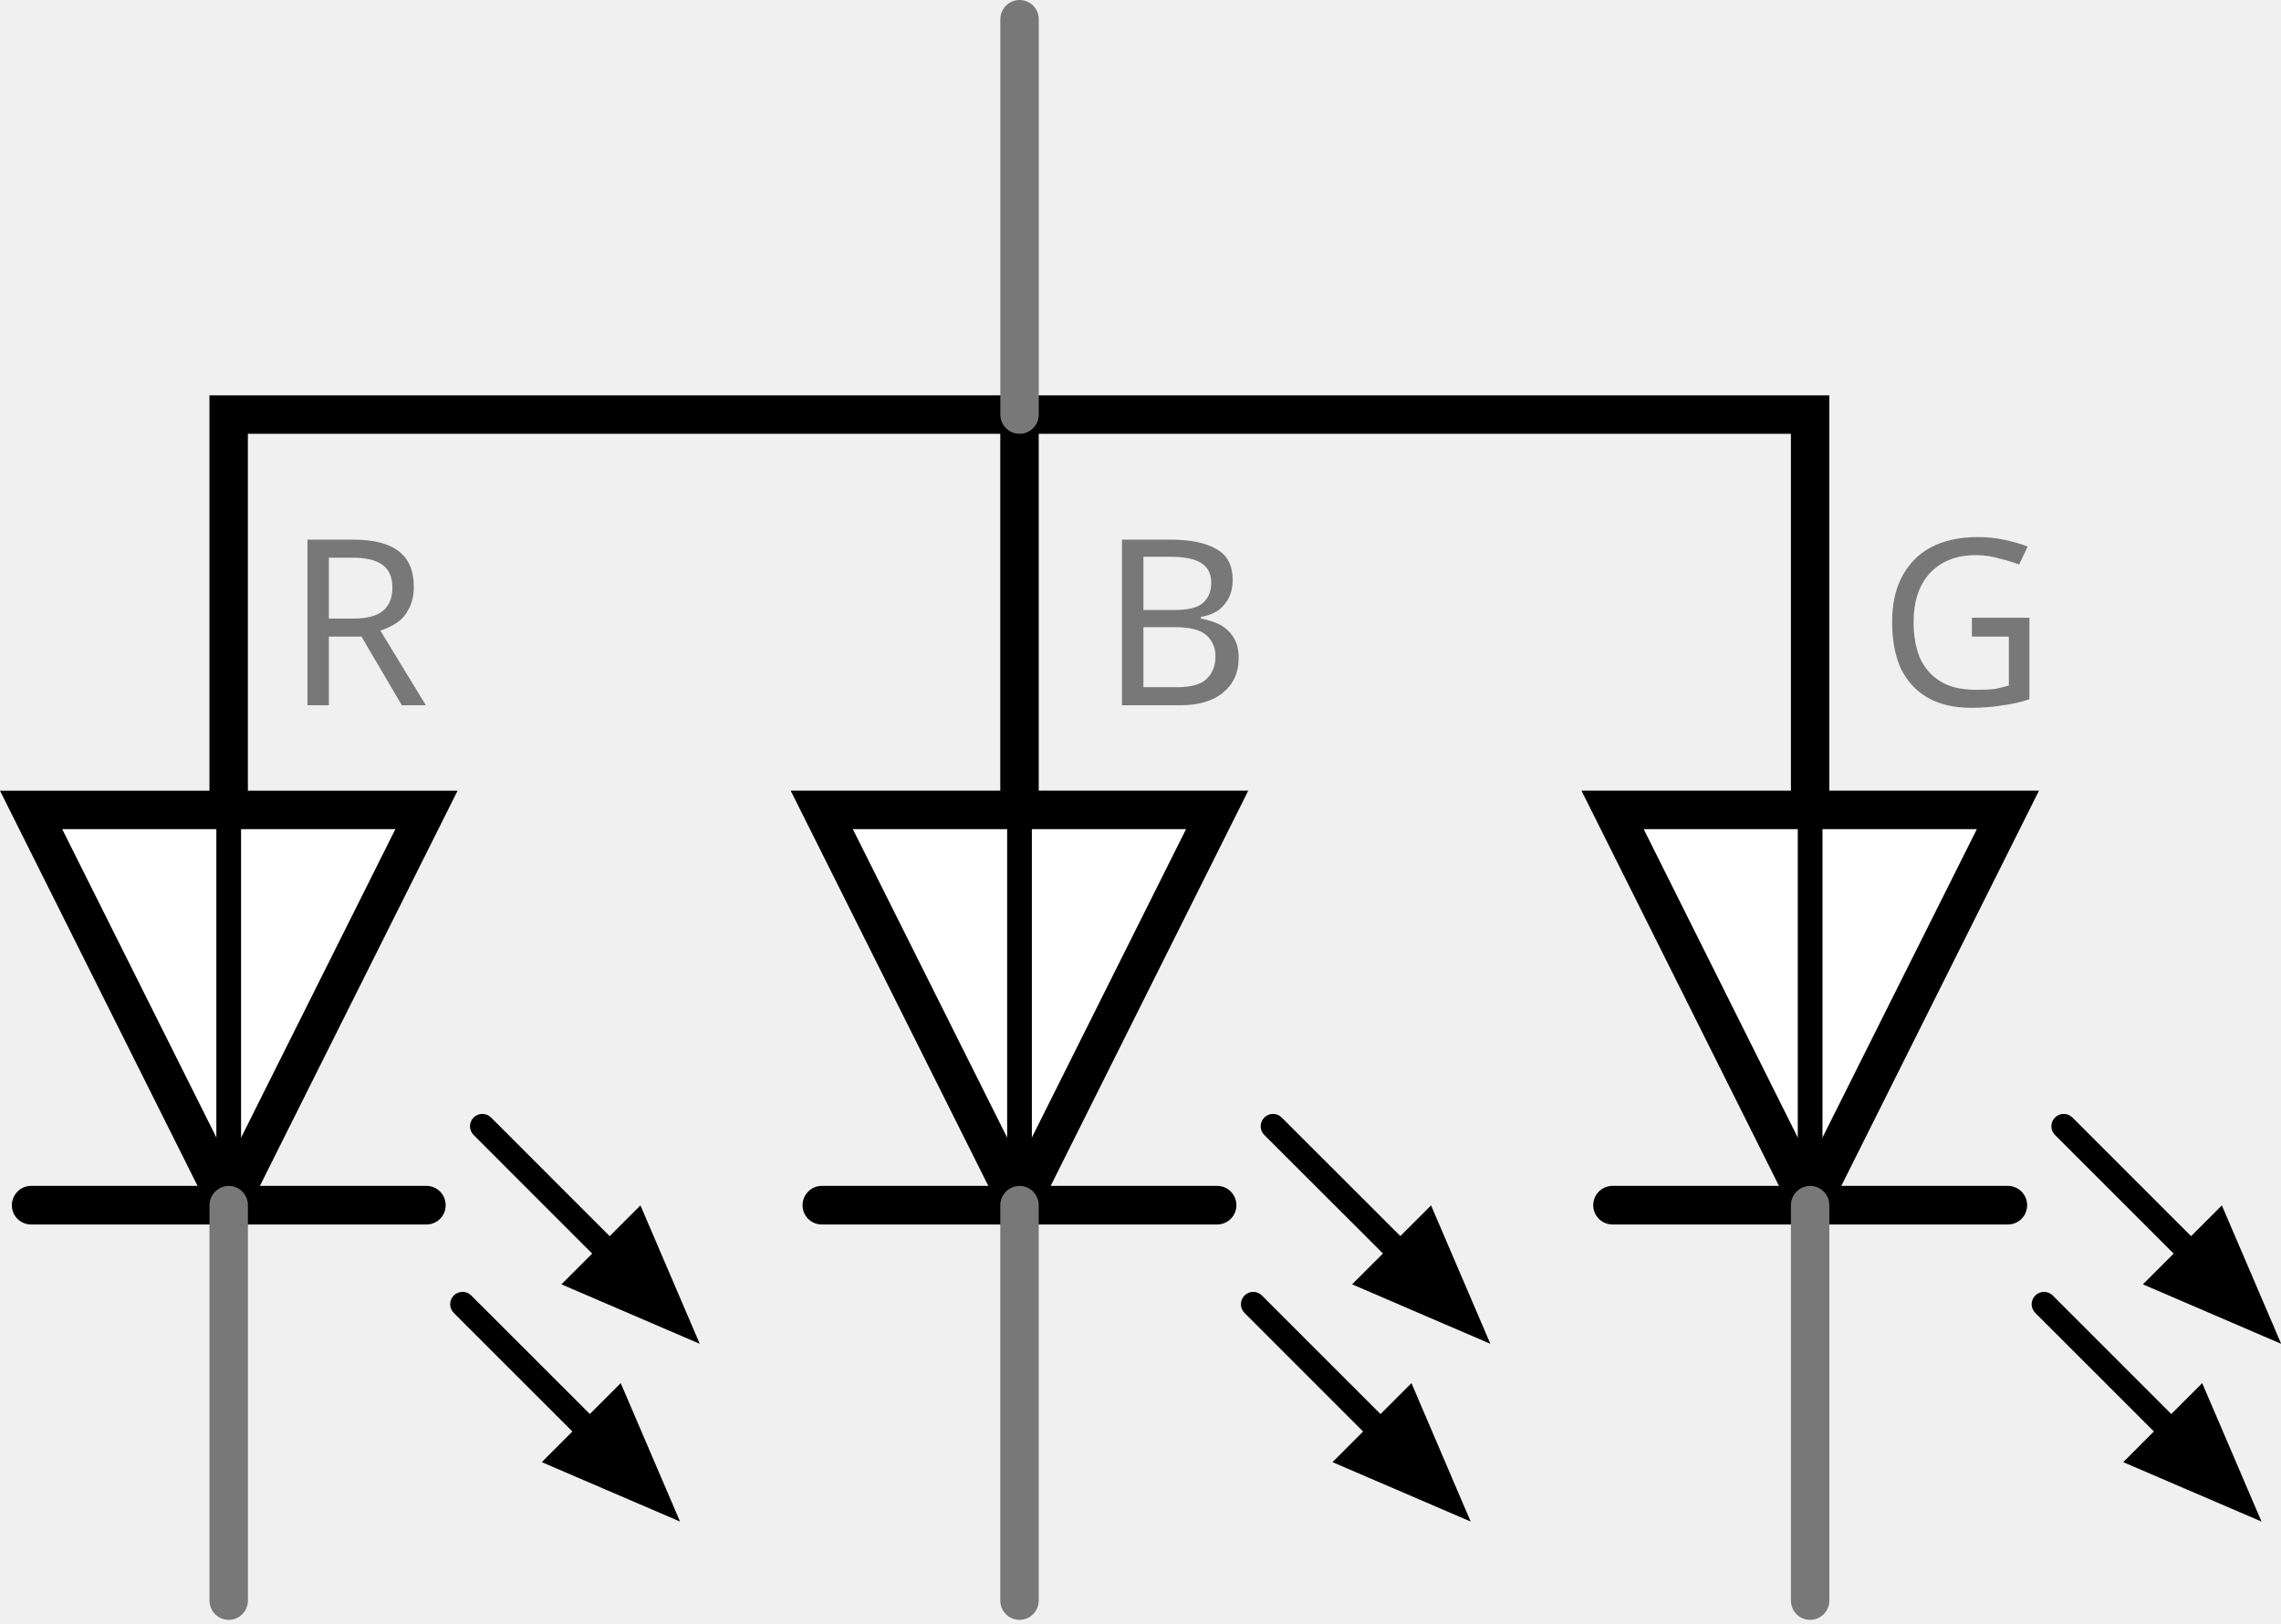
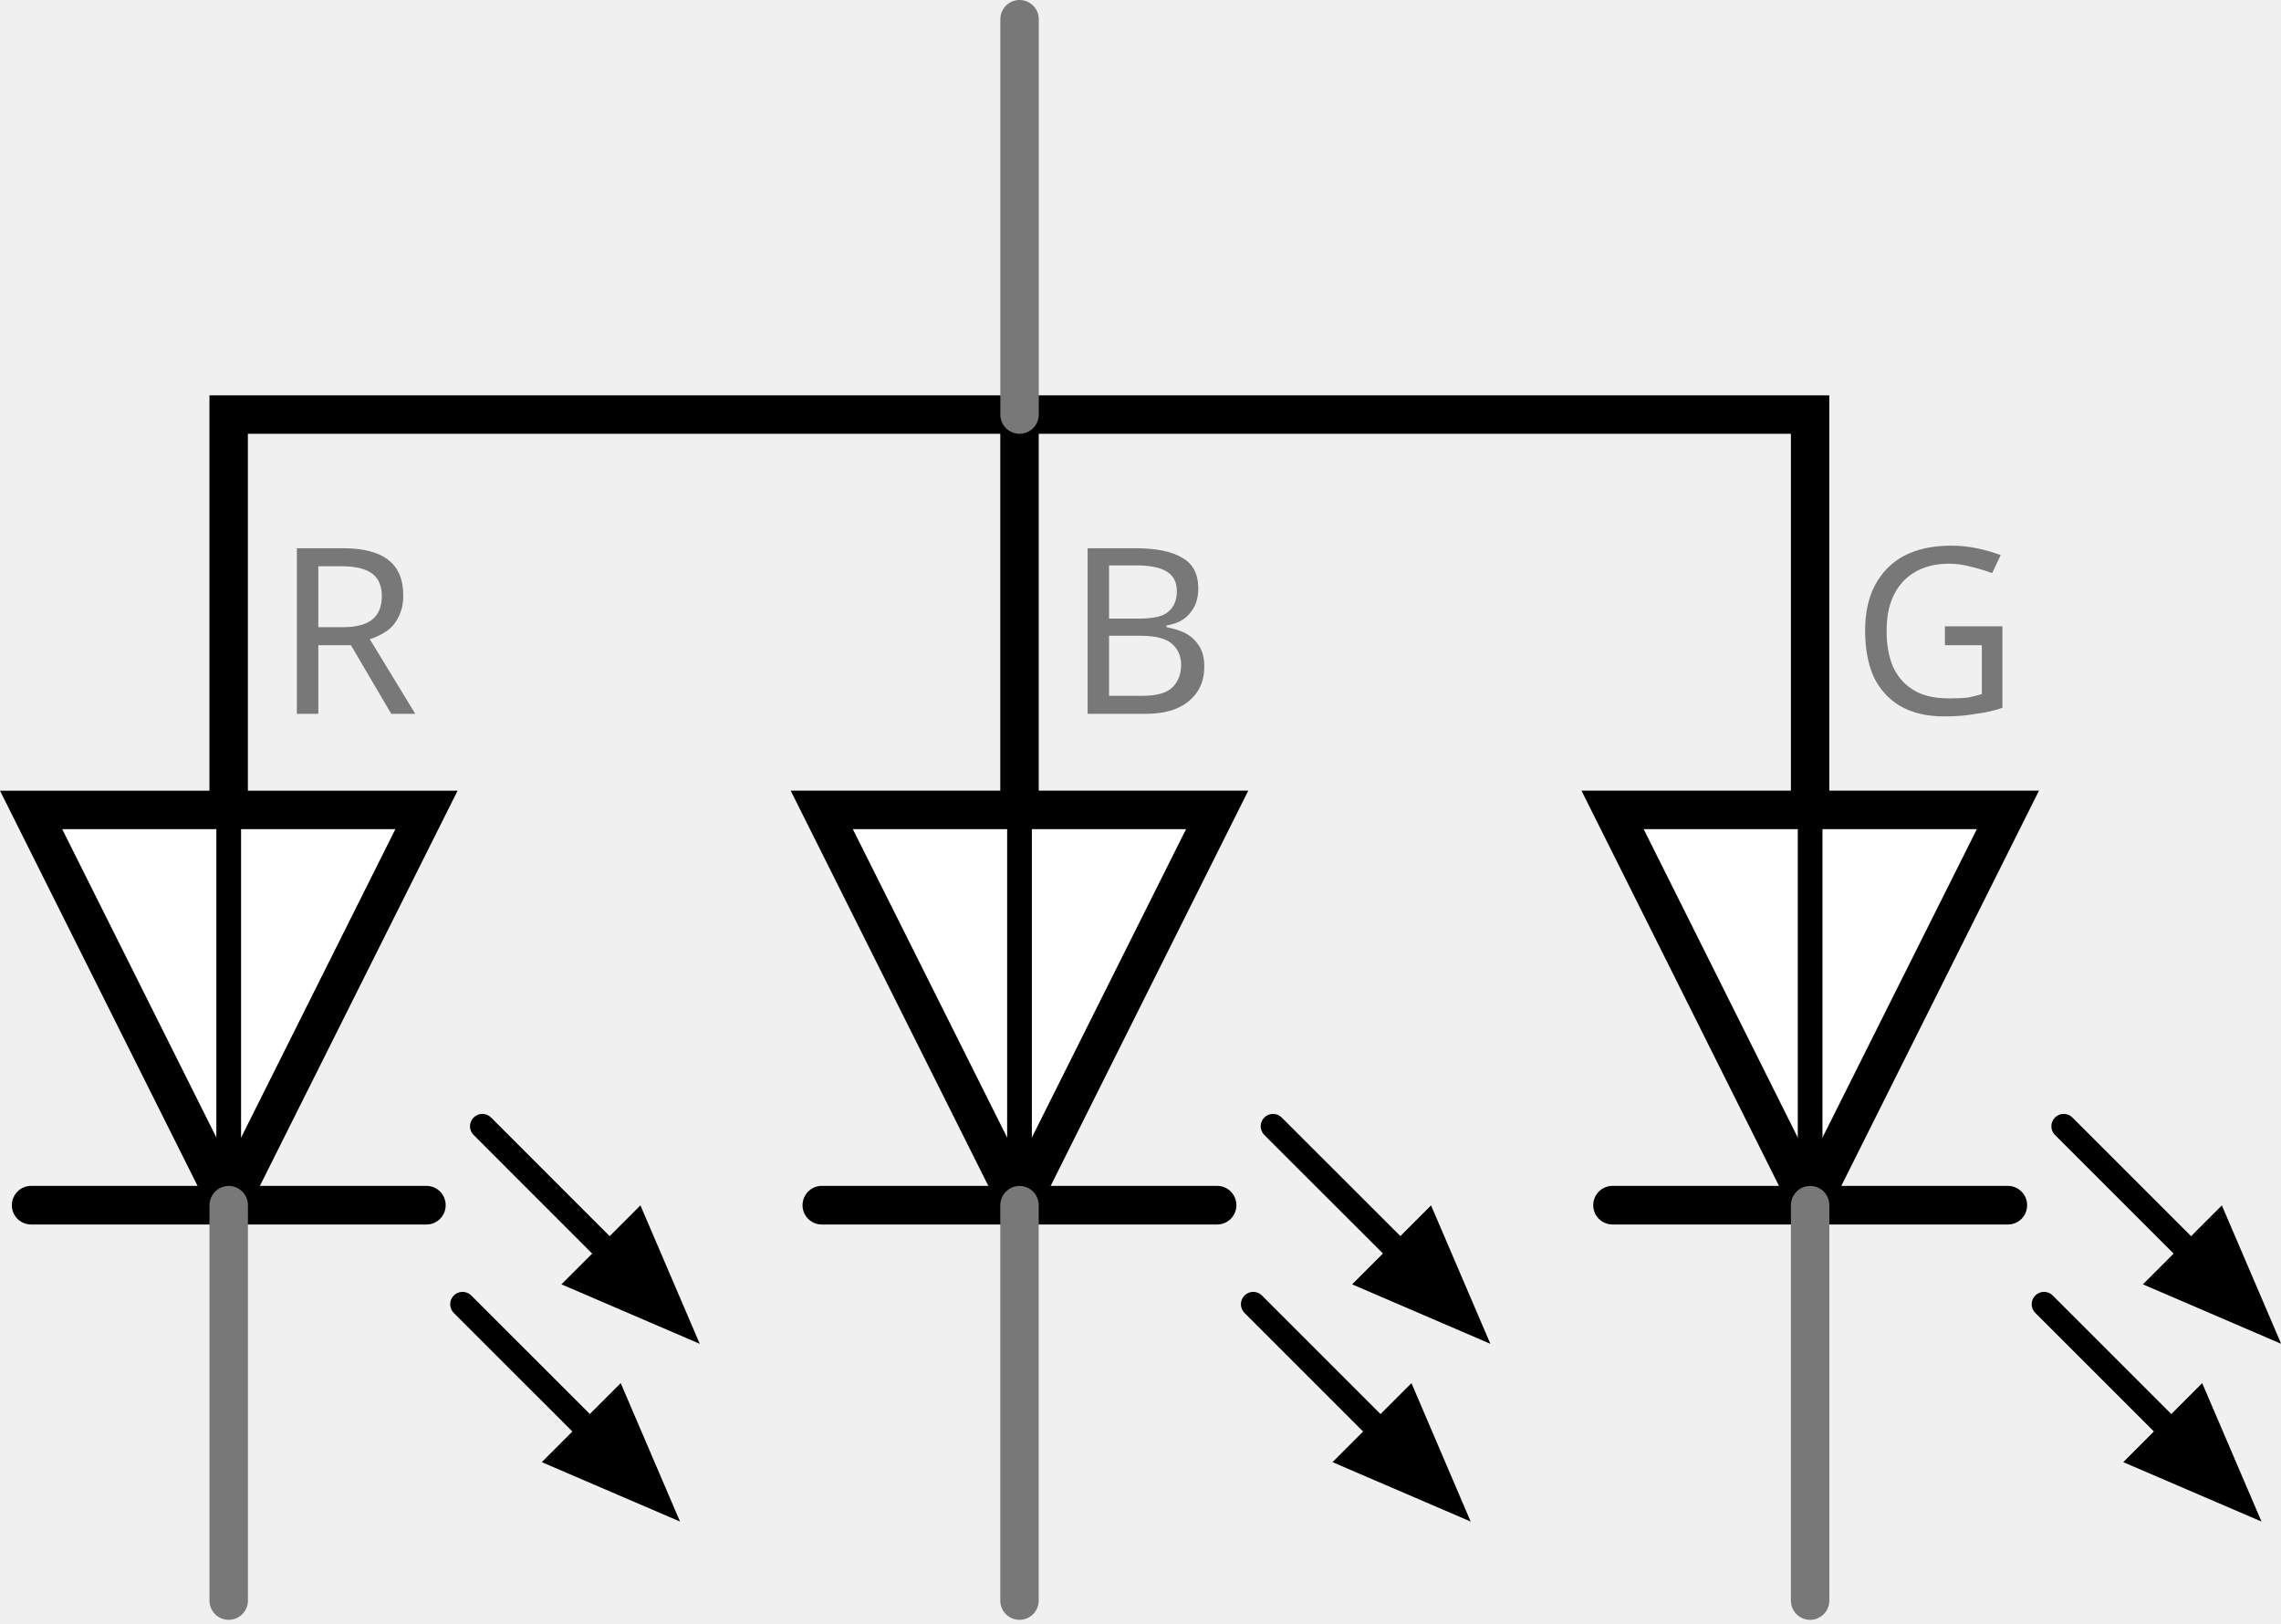
<svg xmlns="http://www.w3.org/2000/svg" version="1.1" id="svg2" x="0px" y="0px" width="41.539px" height="29.566px" viewBox="0 0 41.539 29.566" enable-background="new 0 0 41.539 29.566" xml:space="preserve">
  <g id="schematic">
    <path d="M36.565,22.3h-3.603c-0.192,0-0.35-0.156-0.35-0.35c0-0.195,0.156-0.353,0.35-0.353h3.603c0.192,0,0.351,0.156,0.351,0.353   C36.916,22.144,36.759,22.3,36.565,22.3z" />
    <path d="M32.964,22.3h-3.598c-0.193,0-0.352-0.156-0.352-0.35c0-0.195,0.156-0.353,0.352-0.353h3.598   c0.193,0,0.35,0.156,0.35,0.353C33.313,22.144,33.158,22.3,32.964,22.3z" />
    <polygon fill="#FFFFFF" points="32.964,21.951 29.367,14.75 32.964,14.75 36.565,14.75  " />
    <path d="M32.964,22.732L28.8,14.399h8.332L32.964,22.732z M29.933,15.1l3.031,6.067L36,15.1H29.933z" />
    <path d="M32.964,22.175c-0.125,0-0.225-0.103-0.225-0.225v-7.2c0-0.124,0.1-0.226,0.225-0.226c0.123,0,0.225,0.102,0.225,0.226   v7.201C33.188,22.073,33.087,22.175,32.964,22.175z" />
    <path d="M39.923,23.073c-0.059,0-0.115-0.021-0.159-0.063l-2.341-2.34c-0.088-0.088-0.088-0.23,0-0.318   c0.089-0.088,0.229-0.088,0.318,0l2.34,2.34c0.088,0.088,0.088,0.23,0,0.318C40.039,23.052,39.981,23.073,39.923,23.073z" />
    <path d="M39.563,26.314c-0.058,0-0.114-0.021-0.157-0.063l-2.341-2.34c-0.089-0.089-0.089-0.23,0-0.318   c0.088-0.088,0.229-0.088,0.317,0l2.34,2.34c0.088,0.088,0.088,0.23,0,0.318C39.679,26.292,39.621,26.314,39.563,26.314z" />
    <path d="M39.024,23.39l1.438-1.438l1.08,2.521L39.024,23.39z" />
    <path d="M38.666,26.628l1.438-1.439l1.08,2.521L38.666,26.628z" />
    <path d="M22.166,22.3h-3.6c-0.193,0-0.35-0.156-0.35-0.35c0-0.195,0.157-0.353,0.35-0.353h3.6c0.192,0,0.35,0.156,0.35,0.353   C22.515,22.144,22.358,22.3,22.166,22.3z" />
    <path d="M18.566,22.3h-3.601c-0.193,0-0.35-0.156-0.35-0.35c0-0.195,0.157-0.353,0.35-0.353h3.601c0.193,0,0.35,0.156,0.35,0.353   C18.916,22.144,18.759,22.3,18.566,22.3z" />
    <polygon fill="#FFFFFF" points="18.566,21.951 14.965,14.75 18.566,14.75 22.166,14.75  " />
    <path d="M18.566,22.732l-4.167-8.333h8.333L18.566,22.732z M15.531,15.1l3.035,6.067l3.033-6.067H15.531z" />
    <path d="M18.566,22.175c-0.124,0-0.225-0.103-0.225-0.225v-7.2c0-0.124,0.101-0.226,0.225-0.226s0.225,0.102,0.225,0.226v7.201   C18.791,22.073,18.69,22.175,18.566,22.175z" />
    <path d="M18.566,15.1c-0.193,0-0.35-0.157-0.35-0.35v-7.2c0-0.193,0.157-0.35,0.35-0.35s0.35,0.156,0.35,0.35v7.2   C18.916,14.943,18.759,15.1,18.566,15.1z" />
-     <path fill="none" d="M14.967,7.55L14.967,7.55L14.967,7.55z" />
    <path d="M25.524,23.073c-0.058,0-0.114-0.021-0.157-0.063l-2.343-2.34c-0.088-0.088-0.088-0.23,0-0.318s0.229-0.088,0.317,0   l2.342,2.34c0.089,0.088,0.089,0.23,0,0.318C25.64,23.052,25.582,23.073,25.524,23.073z" />
    <path d="M25.164,26.314c-0.06,0-0.115-0.021-0.16-0.063l-2.34-2.34c-0.088-0.089-0.088-0.23,0-0.318s0.229-0.088,0.317,0l2.34,2.34   c0.089,0.088,0.089,0.23,0,0.318C25.278,26.292,25.221,26.314,25.164,26.314z" />
    <path d="M24.623,23.39l1.438-1.438l1.08,2.521L24.623,23.39z" />
    <path d="M24.266,26.628l1.438-1.439l1.078,2.521L24.266,26.628z" />
    <path d="M7.766,22.3H4.165c-0.193,0-0.35-0.156-0.35-0.35c0-0.195,0.157-0.353,0.35-0.353h3.601c0.193,0,0.35,0.156,0.35,0.353   C8.116,22.144,7.959,22.3,7.766,22.3z" />
    <path d="M4.165,22.3H0.566c-0.193,0-0.35-0.156-0.35-0.35c0-0.195,0.157-0.353,0.35-0.353h3.599c0.193,0,0.35,0.156,0.35,0.353   C4.515,22.144,4.359,22.3,4.165,22.3z" />
    <polygon fill="#FFFFFF" points="4.165,21.951 0.566,14.75 4.165,14.75 7.766,14.75  " />
    <path d="M4.165,22.732L0,14.4h8.333L4.165,22.732z M1.133,15.1l3.033,6.067L7.2,15.1H1.133z" />
    <path d="M4.165,22.175c-0.124,0-0.225-0.103-0.225-0.225v-7.2c0-0.124,0.101-0.226,0.225-0.226S4.39,14.626,4.39,14.75v7.201   C4.39,22.073,4.289,22.175,4.165,22.175z" />
    <path d="M32.964,15.1c-0.193,0-0.35-0.157-0.35-0.35V7.9H4.514v6.851c0,0.192-0.157,0.35-0.35,0.35s-0.35-0.157-0.35-0.35V7.2   h29.499v7.55C33.313,14.943,33.158,15.1,32.964,15.1z" />
    <path d="M11.123,23.073c-0.058,0-0.115-0.021-0.159-0.063l-2.339-2.34c-0.088-0.088-0.088-0.23,0-0.318s0.23-0.088,0.318,0   l2.339,2.34c0.088,0.088,0.088,0.23,0,0.318C11.238,23.052,11.18,23.073,11.123,23.073z" />
    <path d="M10.764,26.314c-0.058,0-0.115-0.021-0.159-0.063l-2.341-2.34c-0.088-0.089-0.088-0.23,0-0.318   c0.088-0.088,0.23-0.088,0.318,0l2.341,2.34c0.088,0.088,0.088,0.23,0,0.318C10.879,26.292,10.821,26.314,10.764,26.314z" />
    <path d="M10.224,23.39l1.439-1.438l1.08,2.521L10.224,23.39z" />
    <path d="M9.866,26.628l1.438-1.439l1.08,2.521L9.866,26.628z" />
    <g>
      <path id="connector2pin" fill="#787878" d="M32.964,29.5c-0.193,0-0.35-0.156-0.35-0.351v-7.198c0-0.193,0.155-0.353,0.35-0.353    c0.193,0,0.35,0.156,0.35,0.353v7.198C33.313,29.343,33.158,29.5,32.964,29.5z" />
      <rect id="connector3terminal" x="18.163" y="27.167" fill="none" width="0.75" height="2.397" />
      <path id="connector3pin" fill="#787878" d="M18.566,29.5c-0.193,0-0.35-0.156-0.35-0.351v-7.198c0-0.193,0.157-0.353,0.35-0.353    s0.35,0.156,0.35,0.353v7.198C18.916,29.343,18.759,29.5,18.566,29.5z" />
      <path id="connector0pin" fill="#787878" d="M4.165,29.5c-0.193,0-0.35-0.156-0.35-0.351v-7.198c0-0.193,0.157-0.353,0.35-0.353    s0.35,0.156,0.35,0.353v7.198C4.515,29.343,4.359,29.5,4.165,29.5z" />
      <path id="connector1pin" fill="#787878" d="M18.567,7.9c-0.193,0-0.35-0.156-0.35-0.35v-7.2c0-0.193,0.157-0.35,0.35-0.35    s0.35,0.156,0.35,0.35v7.2C18.917,7.744,18.76,7.9,18.567,7.9z" />
      <rect id="connector1terminal" x="18.205" y="0" fill="none" width="0.75" height="2.398" />
      <rect id="connector0terminal" x="3.726" y="27.167" fill="none" width="0.75" height="2.397" />
      <rect id="connector2terminal" x="32.664" y="27.167" fill="none" width="0.75" height="2.397" />
    </g>
-     <text transform="matrix(1 0 0 1 20.0259 12.8435)" fill="#787878" font-family="'OCRAStd'" font-size="4.231">B</text>
-     <text transform="matrix(1 0 0 1 5.1924 12.8435)" fill="#787878" font-family="'OCRAStd'" font-size="4.231">R</text>
-     <text transform="matrix(1 0 0 1 34.1919 12.8435)" fill="#787878" font-family="'OCRAStd'" font-size="4.231">G</text>
+     <text transform="matrix(1 0 0 1 19.4 13)" fill="#787878" font-family="Noto Sans" font-size="4.231">B</text>
+     <text transform="matrix(1 0 0 1 5 13)" fill="#787878" font-family="Noto Sans" font-size="4.231">R</text>
+     <text transform="matrix(1 0 0 1 33.7 13)" fill="#787878" font-family="Noto Sans" font-size="4.231">G</text>
  </g>
</svg>
